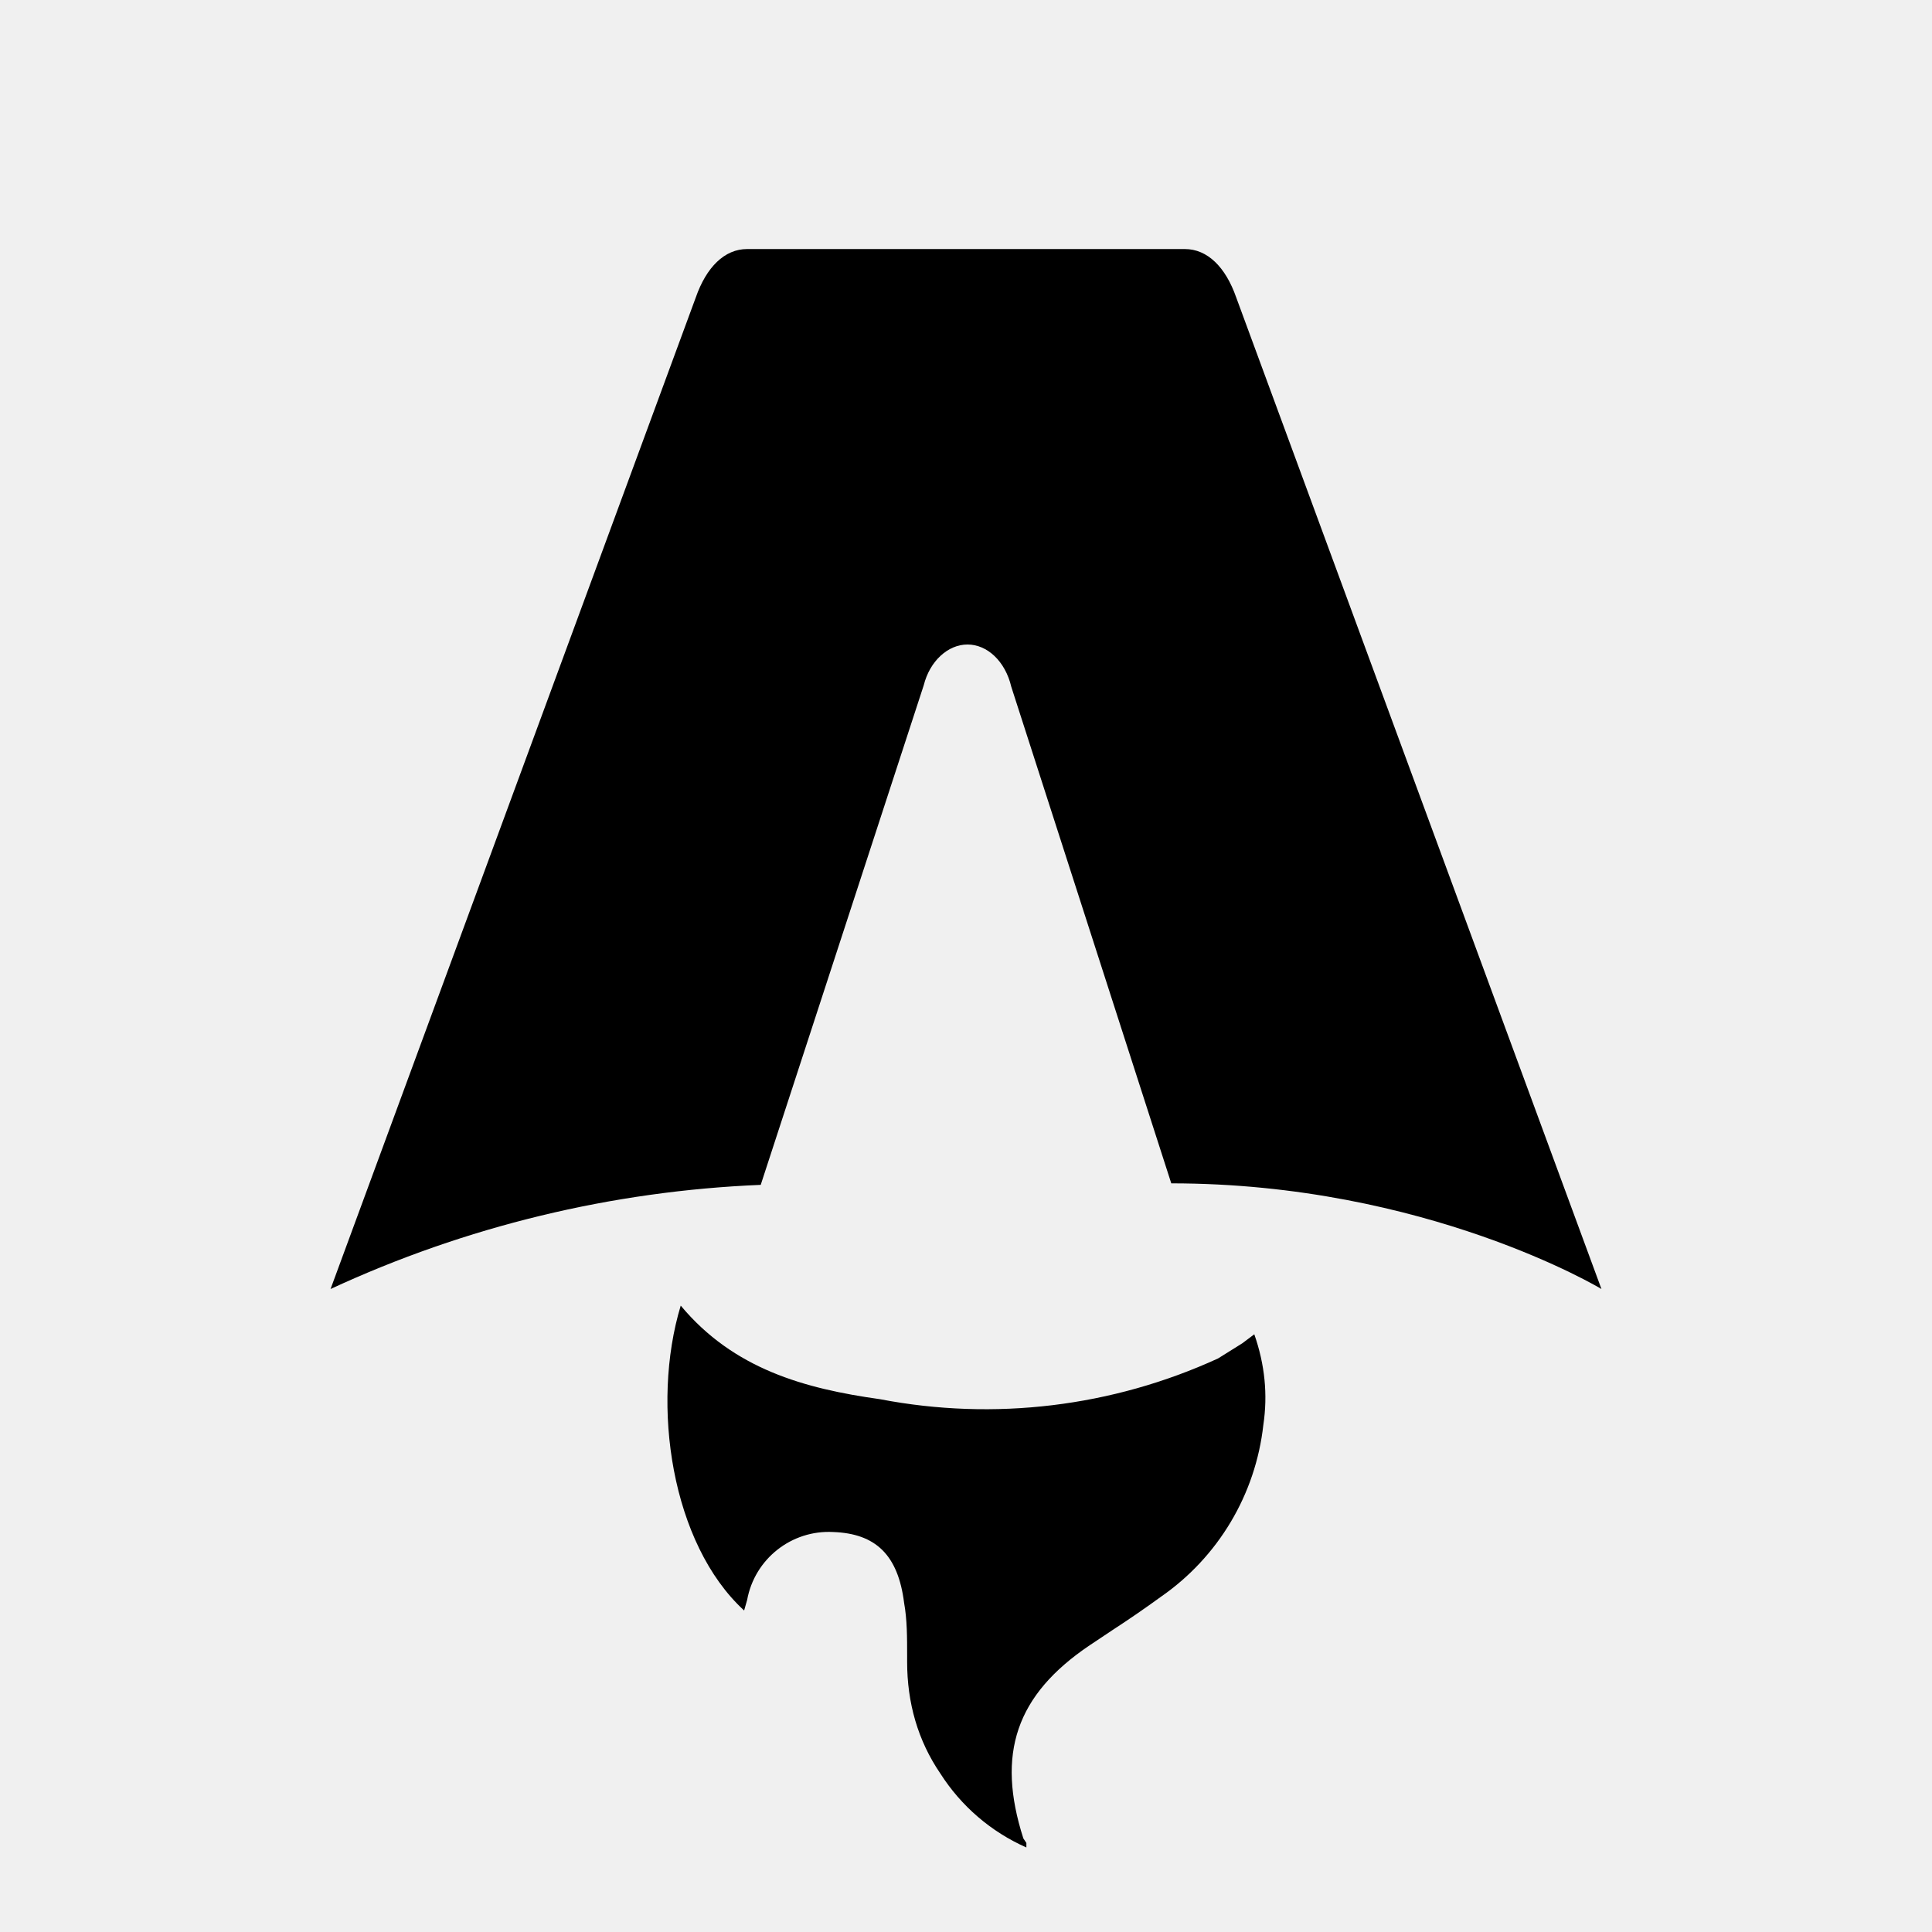
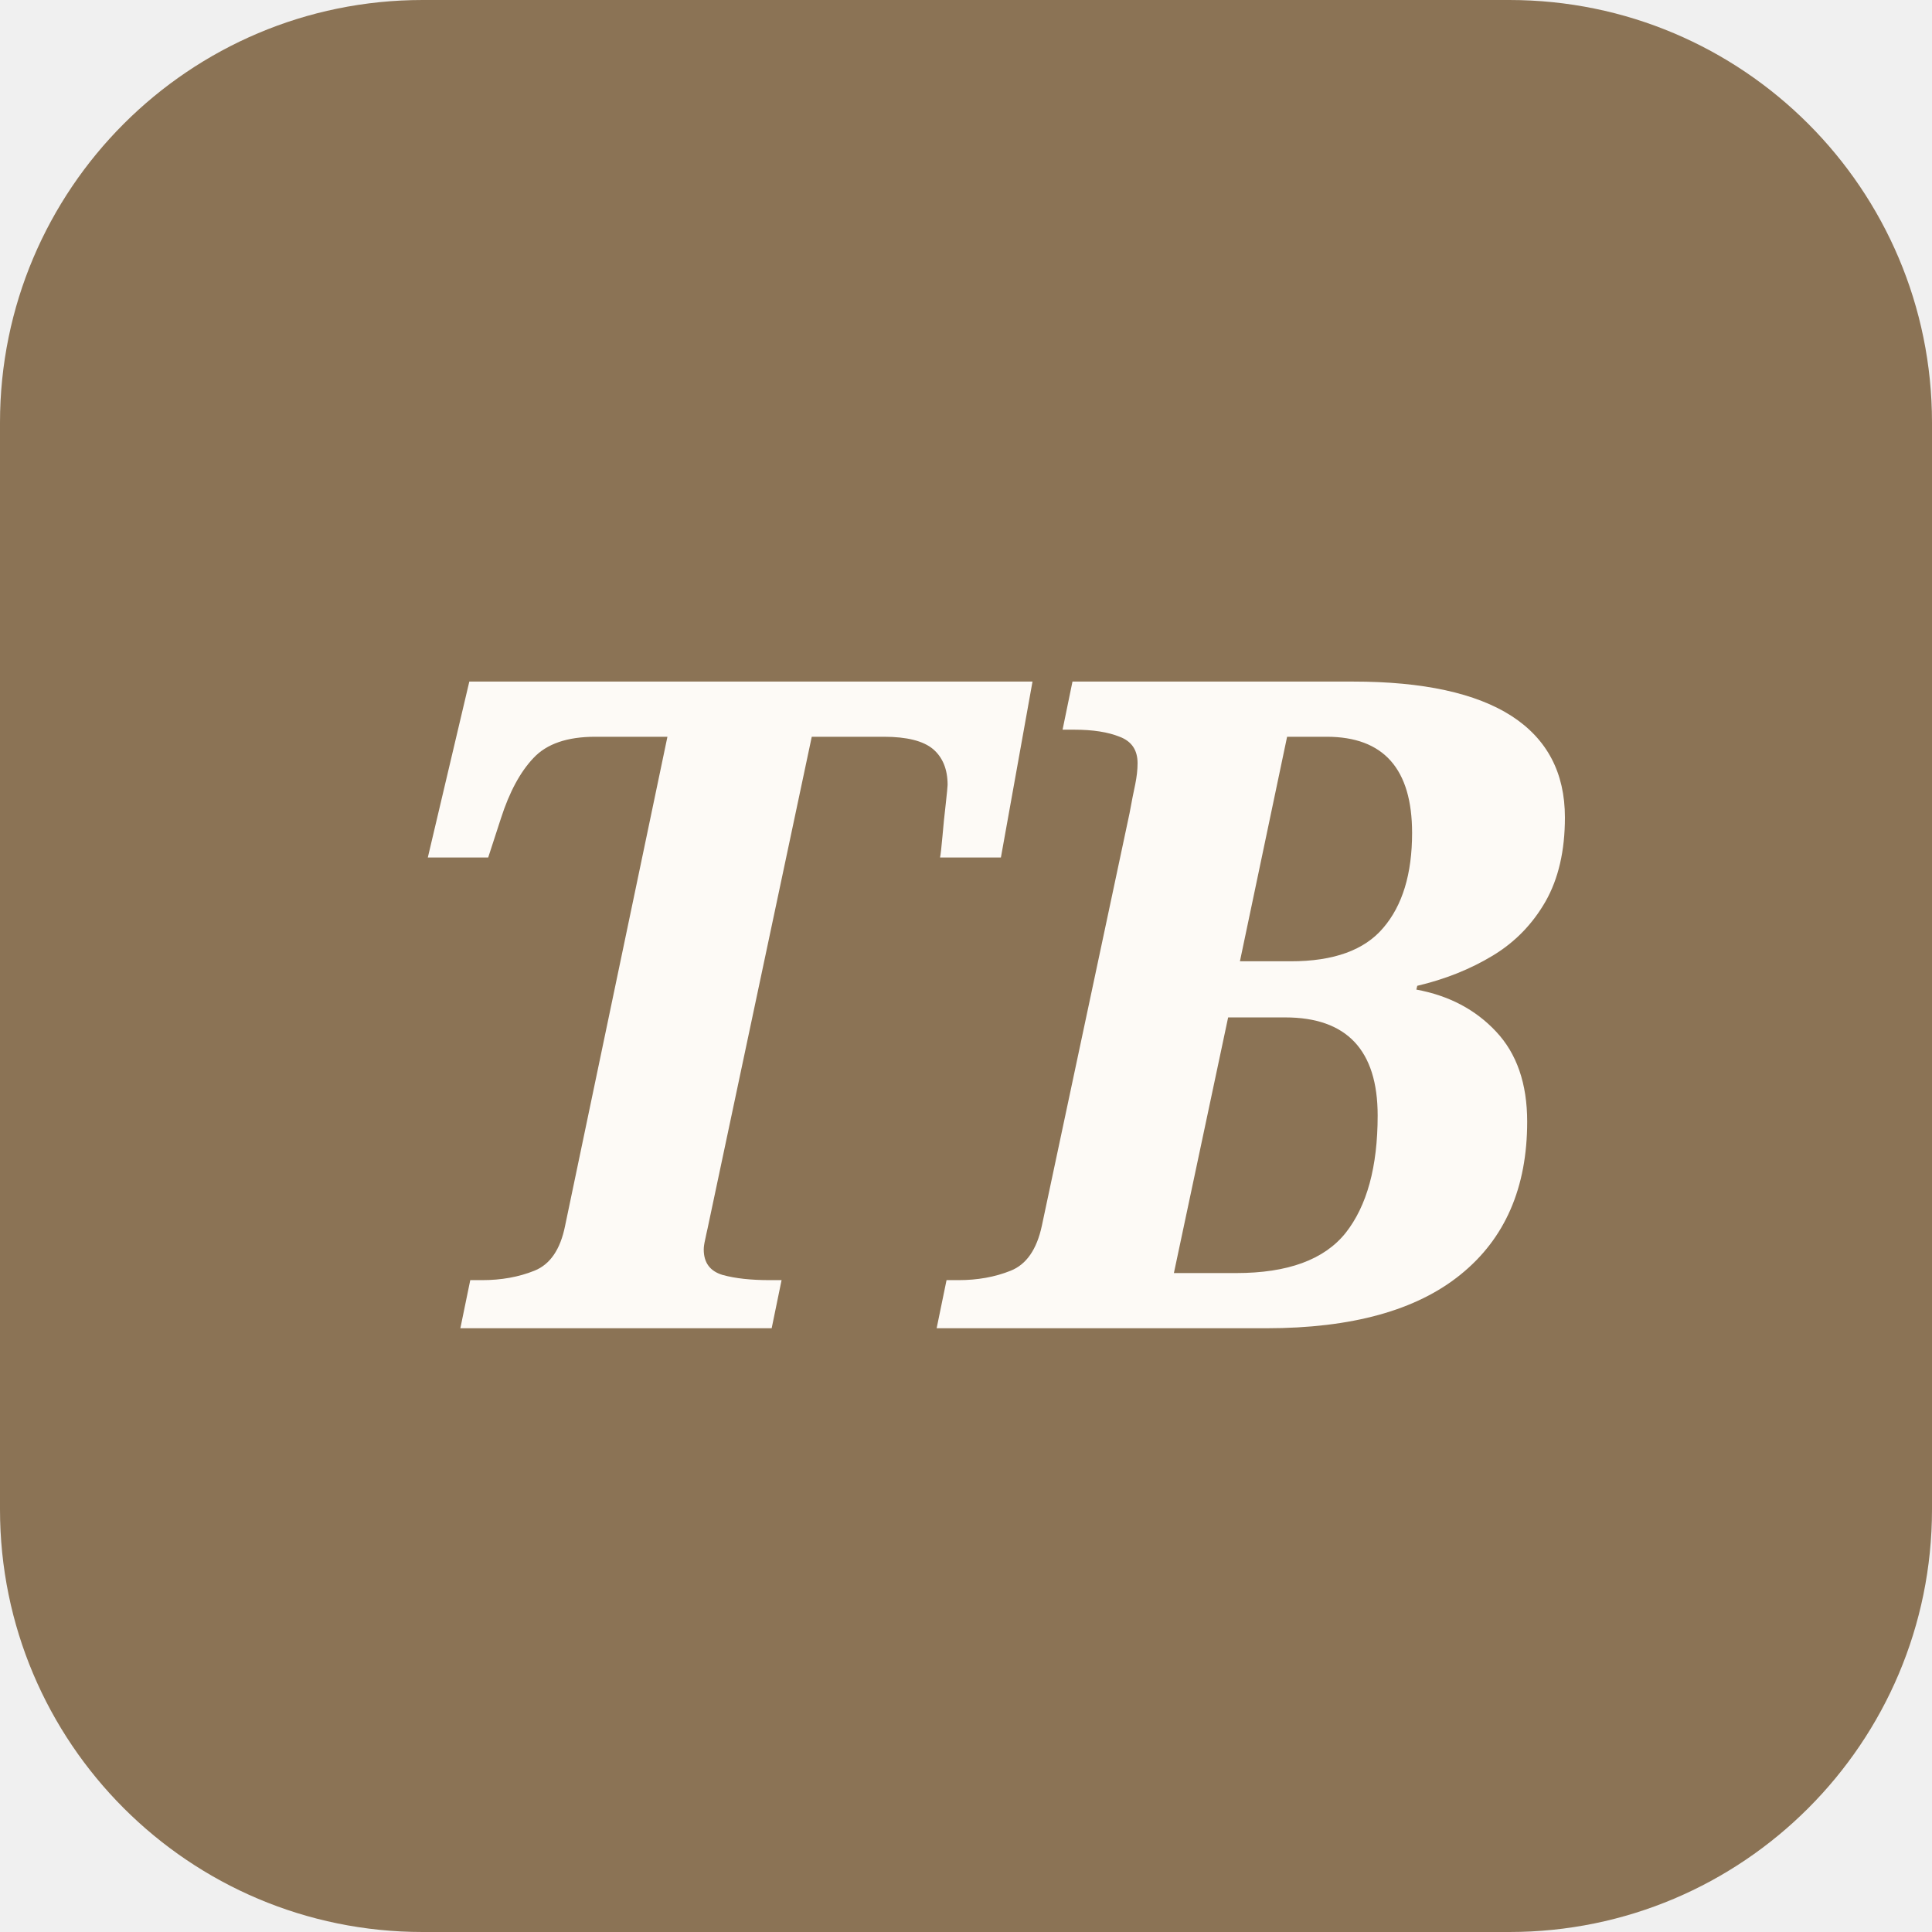
- <svg xmlns="http://www.w3.org/2000/svg" fill="none" viewBox="0 0 128 128">
-   <path d="M50.4 78.5a75.1 75.1 0 0 0-28.5 6.9l24.2-65.7c.7-2 1.9-3.2 3.4-3.2h29c1.5 0 2.7 1.2 3.4 3.2l24.2 65.7s-11.6-7-28.5-7L67 45.5c-.4-1.7-1.6-2.8-2.9-2.8-1.3 0-2.5 1.1-2.9 2.7L50.4 78.5Zm-1.1 28.2Zm-4.2-20.2c-2 6.6-.6 15.8 4.2 20.2a17.5 17.5 0 0 1 .2-.7 5.5 5.5 0 0 1 5.7-4.5c2.8.1 4.3 1.5 4.7 4.7.2 1.1.2 2.3.2 3.5v.4c0 2.7.7 5.2 2.2 7.4a13 13 0 0 0 5.7 4.9v-.3l-.2-.3c-1.8-5.6-.5-9.5 4.4-12.8l1.5-1a73 73 0 0 0 3.2-2.2 16 16 0 0 0 6.8-11.4c.3-2 .1-4-.6-6l-.8.6-1.6 1a37 37 0 0 1-22.4 2.7c-5-.7-9.7-2-13.2-6.2Z" />
-   <style>
-         path { fill: #000; }
-         @media (prefers-color-scheme: dark) {
-             path { fill: #FFF; }
-         }
-     </style>
+ <svg xmlns="http://www.w3.org/2000/svg" viewBox="0 0 64 64">
+   <rect width="64" height="64" rx="14" fill="#8B7355" />
+   <text x="32" y="44" text-anchor="middle" font-family="'Playfair Display', Georgia, serif" font-size="30" font-weight="700" font-style="italic" fill="#FDFAF6">TB</text>
</svg>
